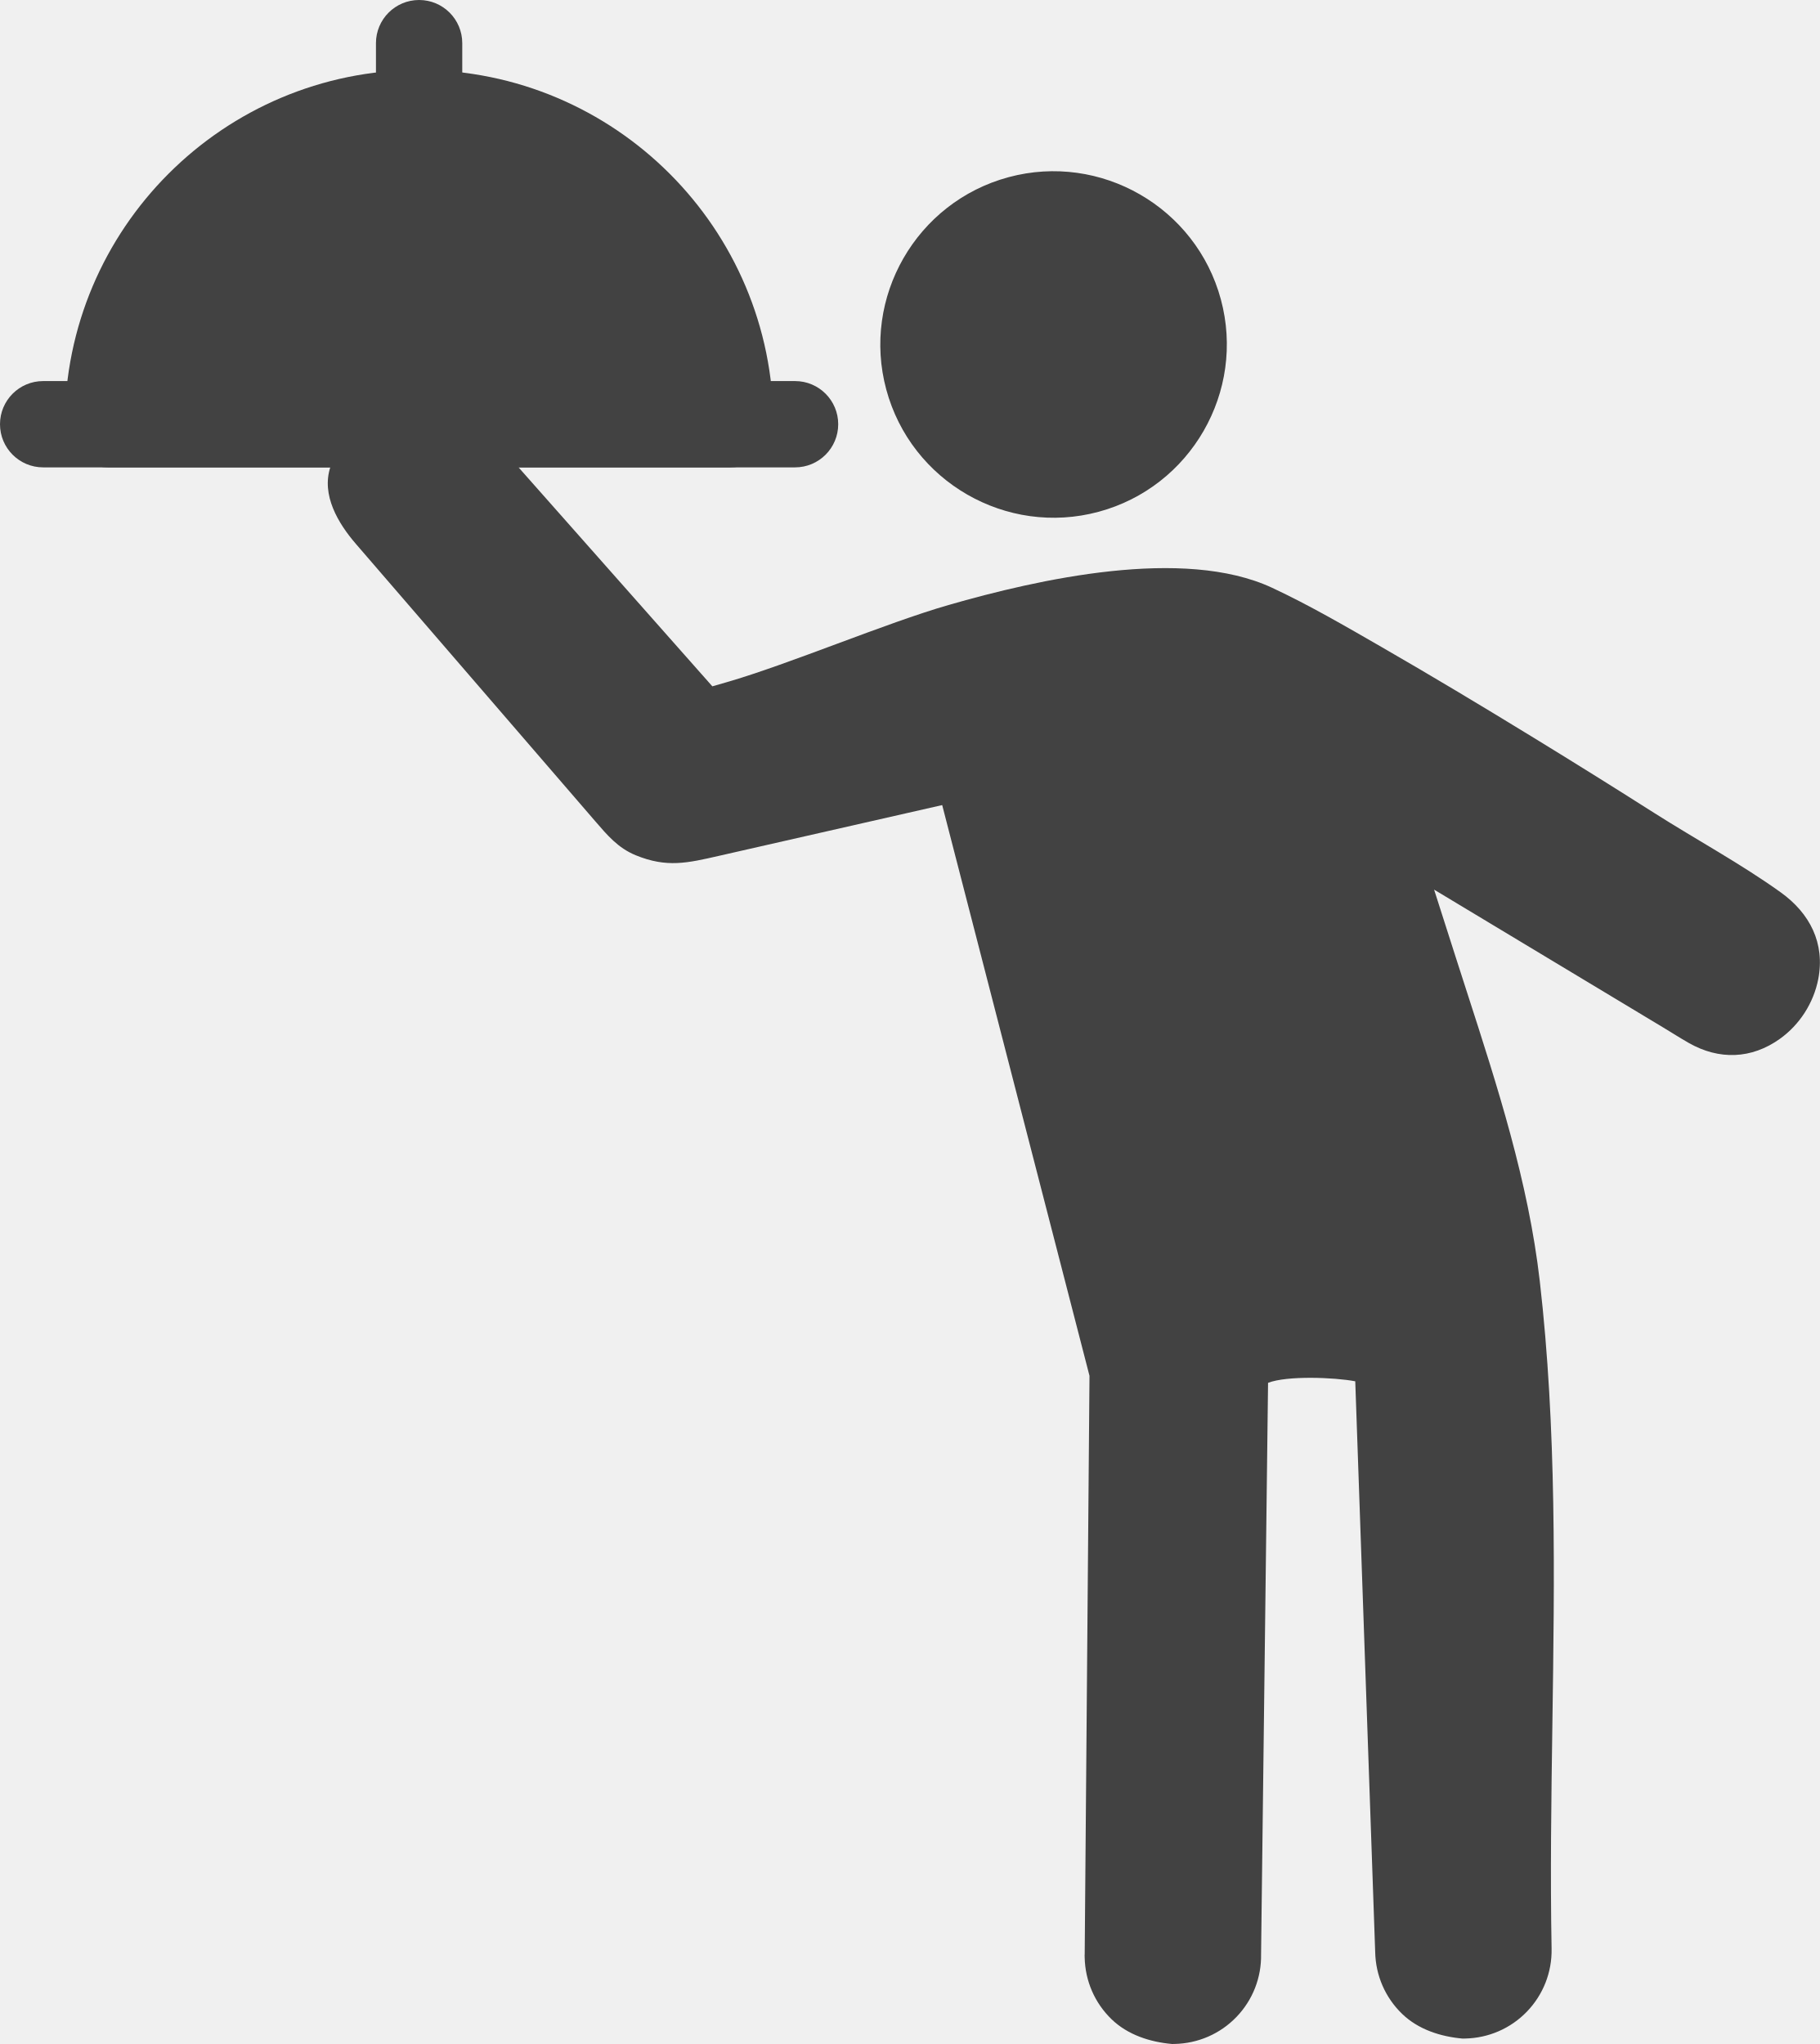
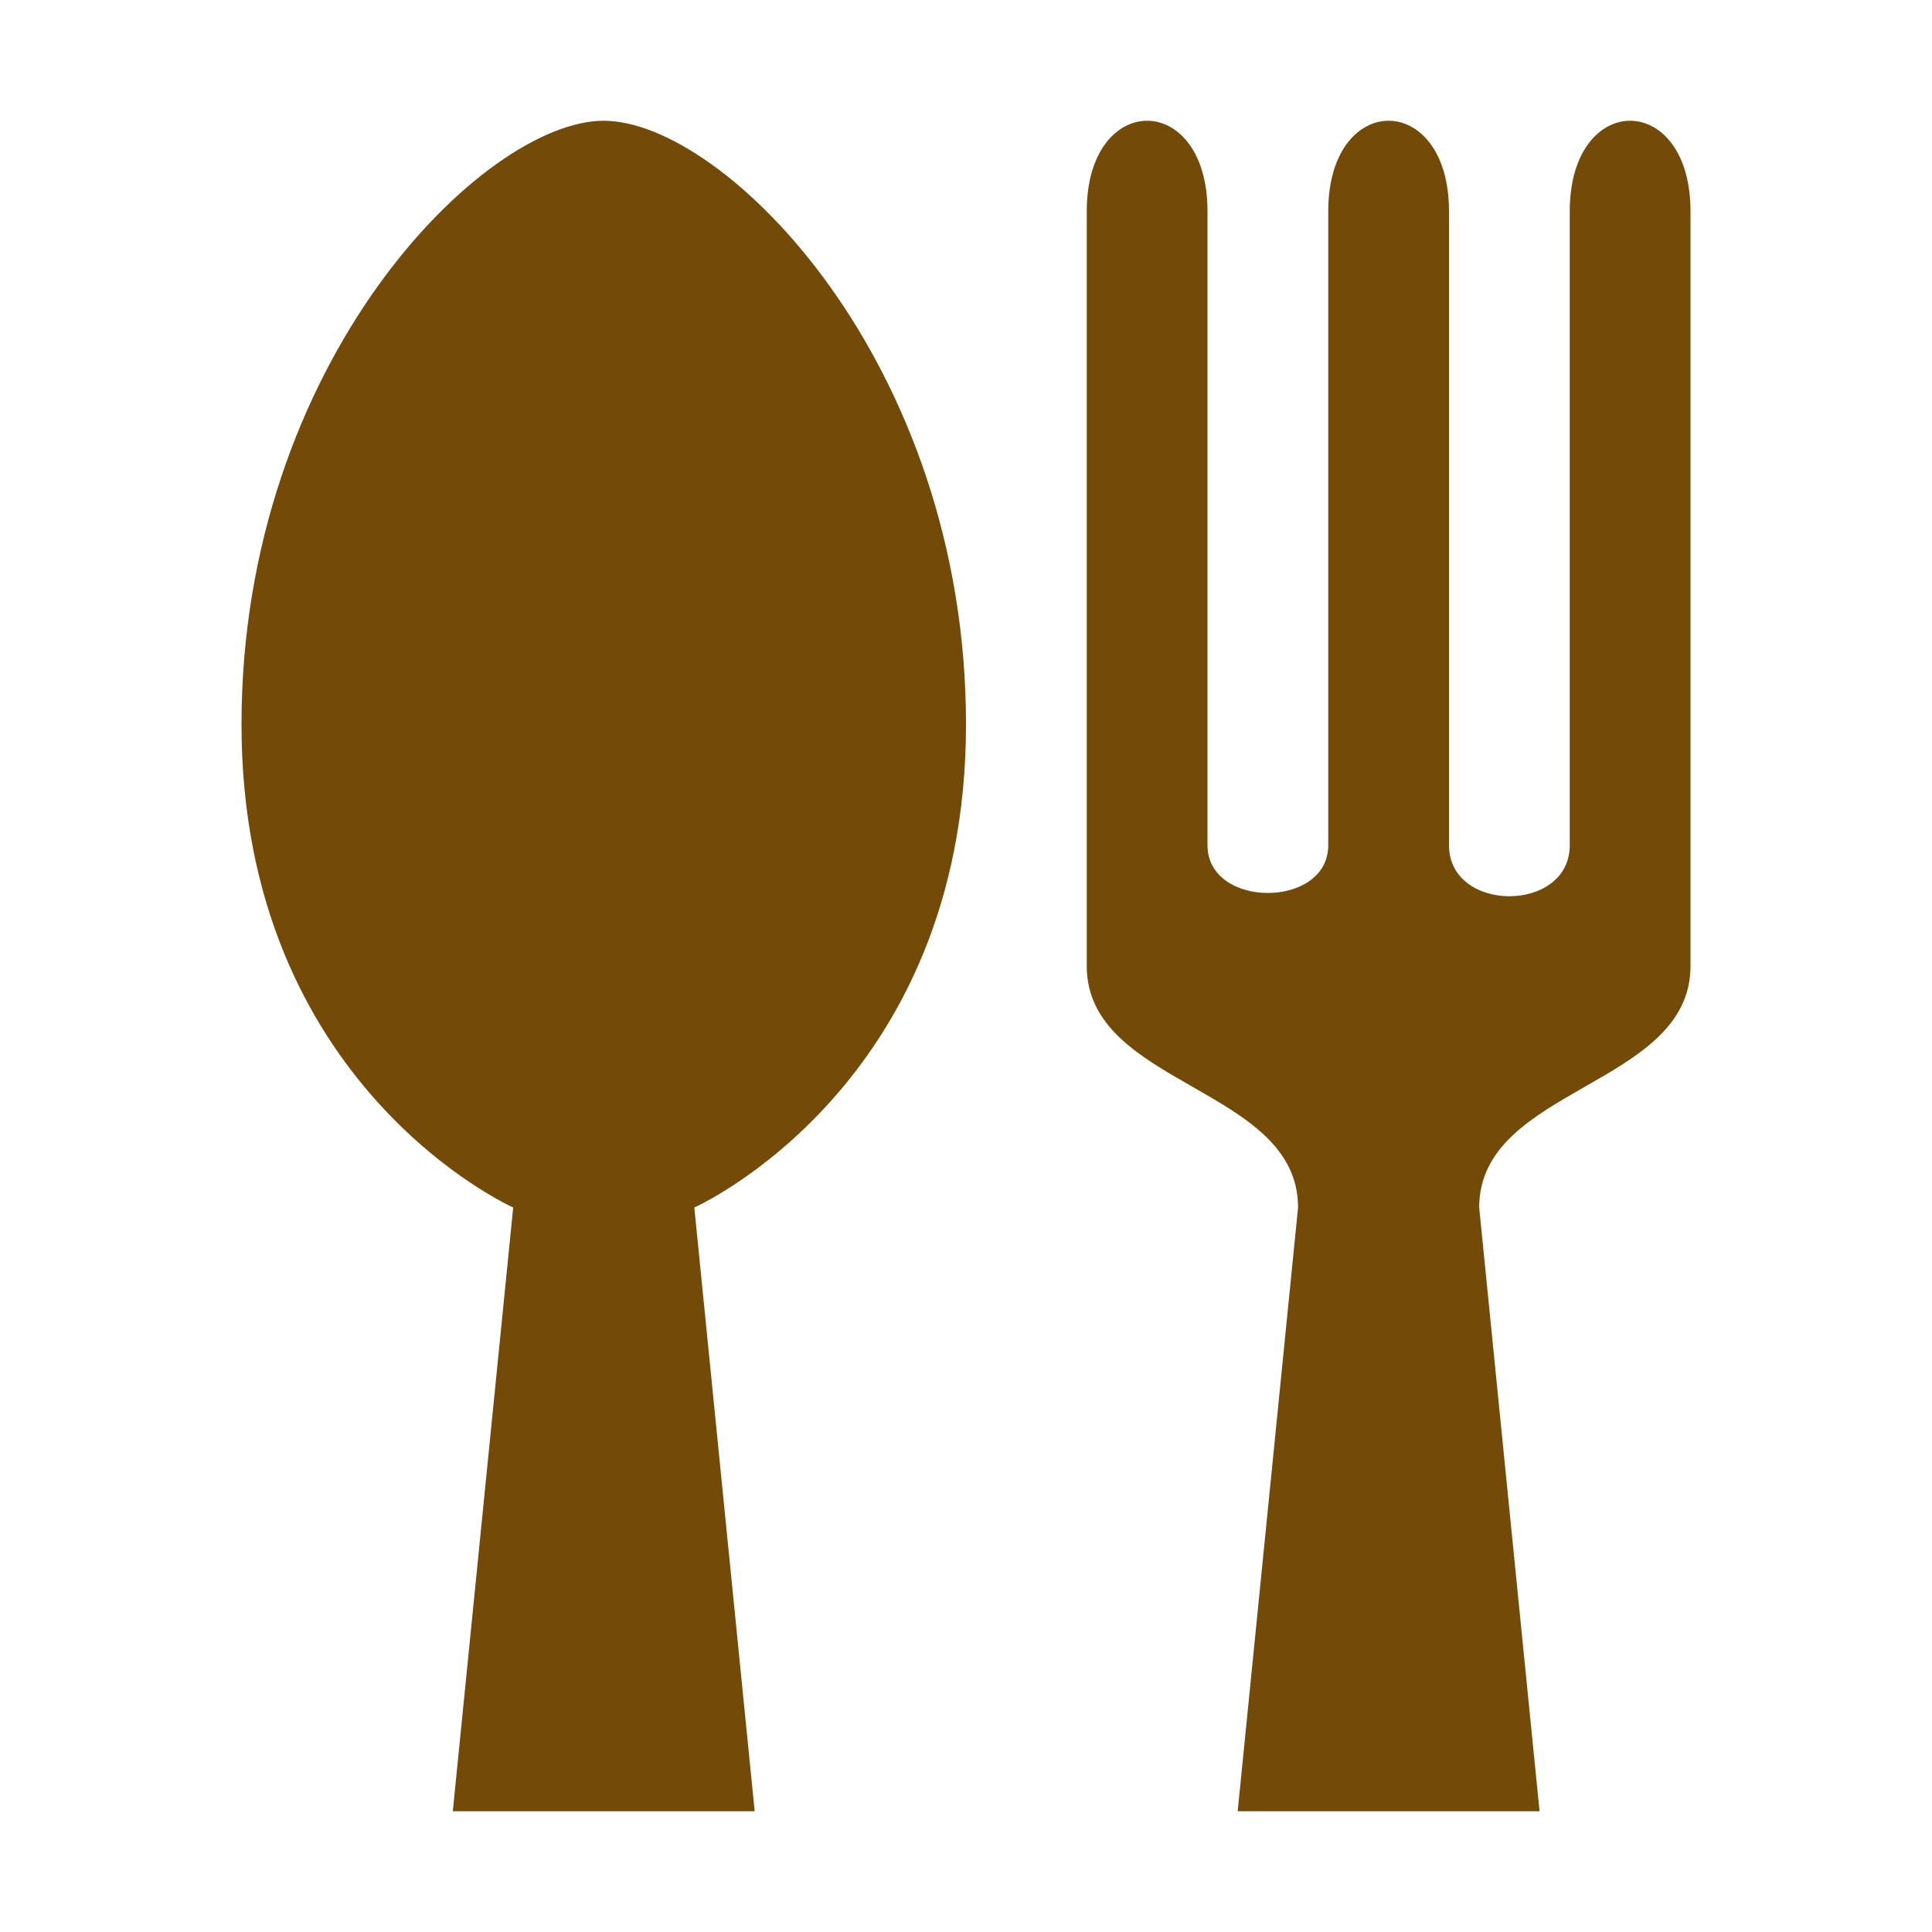
- <svg xmlns="http://www.w3.org/2000/svg" xml:space="preserve" style="shape-rendering:geometricPrecision; text-rendering:geometricPrecision; image-rendering:optimizeQuality; fill-rule:evenodd; clip-rule:evenodd" viewBox="349.15 266.05 1349.69 1515.91">
-   <defs>
-     <style type="text/css">
-    
-     .fil2 {fill:none}
-     .fil1 {fill:#424242}
-     .fil0 {fill:#424242;fill-rule:nonzero}
-    
-   </style>
-   </defs>
-   <g id="Layer_x0020_1">
-     <path class="fil0" d="M659.972 612.671l-230.773 0c-17.673,0 -32.001,-14.328 -32.001,-32.001 0,-72.559 29.413,-138.253 76.968,-185.806 47.554,-47.555 113.248,-76.968 185.806,-76.968 72.559,0 138.253,29.413 185.806,76.968 47.552,47.552 76.968,113.248 76.968,185.806 0,17.673 -14.328,32.001 -32.001,32.001l-230.773 0z" />
-     <path class="fil1" d="M1153.54 1715.99l0.034 1.722c0.344,17.432 7.448,33.85 20.01,45.953 12.014,11.574 28.502,16.844 44.836,18.291l1.761 -0.035c17.433,-0.343 33.853,-7.448 45.956,-20.011 12.046,-12.503 18.582,-29.164 18.259,-46.524l5.185 -423.764c13.915,-5.476 49.377,-4.082 64.665,-1.149l14.785 423.226c0.344,17.435 7.449,33.85 20.013,45.956 12.013,11.576 28.506,16.844 44.841,18.288l1.752 -0.034c17.437,-0.341 33.854,-7.446 45.958,-20.01 12.046,-12.503 18.582,-29.167 18.26,-46.526 -1.026,-55.325 -0.224,-110.665 0.579,-165.988 1.591,-109.732 3.229,-219.943 -9.332,-329.166 -8.46,-73.559 -31.315,-144.169 -53.988,-214.305 -2.74,-8.476 -5.479,-16.951 -8.193,-25.435l-16.202 -50.647 169.837 102.199c6.357,3.826 12.612,7.848 19.058,11.519 22.488,12.806 46.493,11.961 67.479,-3.005 7.318,-5.219 13.628,-11.903 18.483,-19.463 4.857,-7.56 8.337,-16.071 10.044,-24.898 5.13,-26.55 -6.165,-48.802 -27.863,-64.352 -29.747,-21.32 -62.919,-39.227 -93.873,-58.919 -29.633,-18.852 -59.447,-37.428 -89.395,-55.774 -37.389,-22.904 -75.015,-45.514 -113.009,-67.401 -26.095,-15.033 -53.584,-31.028 -80.868,-43.753 -65.784,-30.681 -173.345,-6.412 -240.03,12.77 -46.612,13.409 -118.042,43.834 -164.647,57.28l-10.486 3.026 -143.641 -162.297c-24.398,-21.321 -63.048,-36.691 -95.584,-31.435 -9.246,1.494 -18.793,4.474 -26.709,9.58 -8.167,5.268 -14.334,12.3 -17.38,21.614 -6.763,20.673 5.782,41.641 18.854,56.789l177.614 205.803c8.965,10.387 16.936,19.873 30.021,25.224 23.118,9.452 38.288,5.767 61.708,0.442l165.579 -37.652 109.239 423.276 -3.556 429.046 -0.051 0.543z" />
-     <path class="fil0" d="M1019.2 457.524c16.426,-28.557 43.697,-50.836 77.917,-60.066 34.137,-9.206 68.864,-3.653 97.409,12.764 28.555,16.424 50.835,43.697 60.064,77.917 9.206,34.135 3.654,68.862 -12.764,97.408 -16.424,28.555 -43.696,50.835 -77.917,60.065 -34.136,9.207 -68.863,3.654 -97.408,-12.764 -28.555,-16.423 -50.835,-43.696 -60.064,-77.916 -9.207,-34.136 -3.656,-68.862 12.763,-97.408z" />
-     <path class="fil0" d="M938.794 612.669c17.673,0 32.001,-14.328 32.001,-32.001 0,-17.673 -14.328,-32.001 -32.001,-32.001l-557.643 0c-17.673,0 -32.001,14.328 -32.001,32.001 0,17.673 14.328,32.001 32.001,32.001l557.643 0z" />
-     <path class="fil0" d="M691.973 298.048c0,-17.673 -14.328,-32.001 -32.001,-32.001 -17.673,0 -32.001,14.328 -32.001,32.001l0 32.967c0,17.673 14.328,32.001 32.001,32.001 17.673,0 32.001,-14.328 32.001,-32.001l0 -32.967z" />
-   </g>
-   <rect class="fil2" width="2048" height="2048" />
+ <svg xmlns="http://www.w3.org/2000/svg" version="1.1" width="100%" height="100%" viewBox="0 0 16 16" id="svg2">
+   <defs id="defs8" />
+   <rect width="16" height="16" fill="white" />
+   <path d="M 5,1 C 4,1 2,3 2,6 c 0,3 2.25,4 2.25,4 l -0.5,5 2.5,0 -0.5,-5 C 5.75,10 8,9 8,6 8,3 6,1 5,1 z M 9,1.75 9,8 c 0,1 1.75,1 1.75,2 l -0.5,5 2.5,0 -0.5,-5 C 12.25,9 14,9 14,8 l 0,-6.25 c 0,-1 -1,-1 -1,0 L 13,7 c 0,0.563 -1,0.563 -1,0 l 0,-5.25 c 0,-1 -1,-1 -1,0 L 11,7 c 0,0.527 -1,0.527 -1,0 l 0,-5.25 c 0,-1 -1,-1 -1,0 z" id="path4" style="fill:#734a08;fill-opacity:1" />
</svg>
